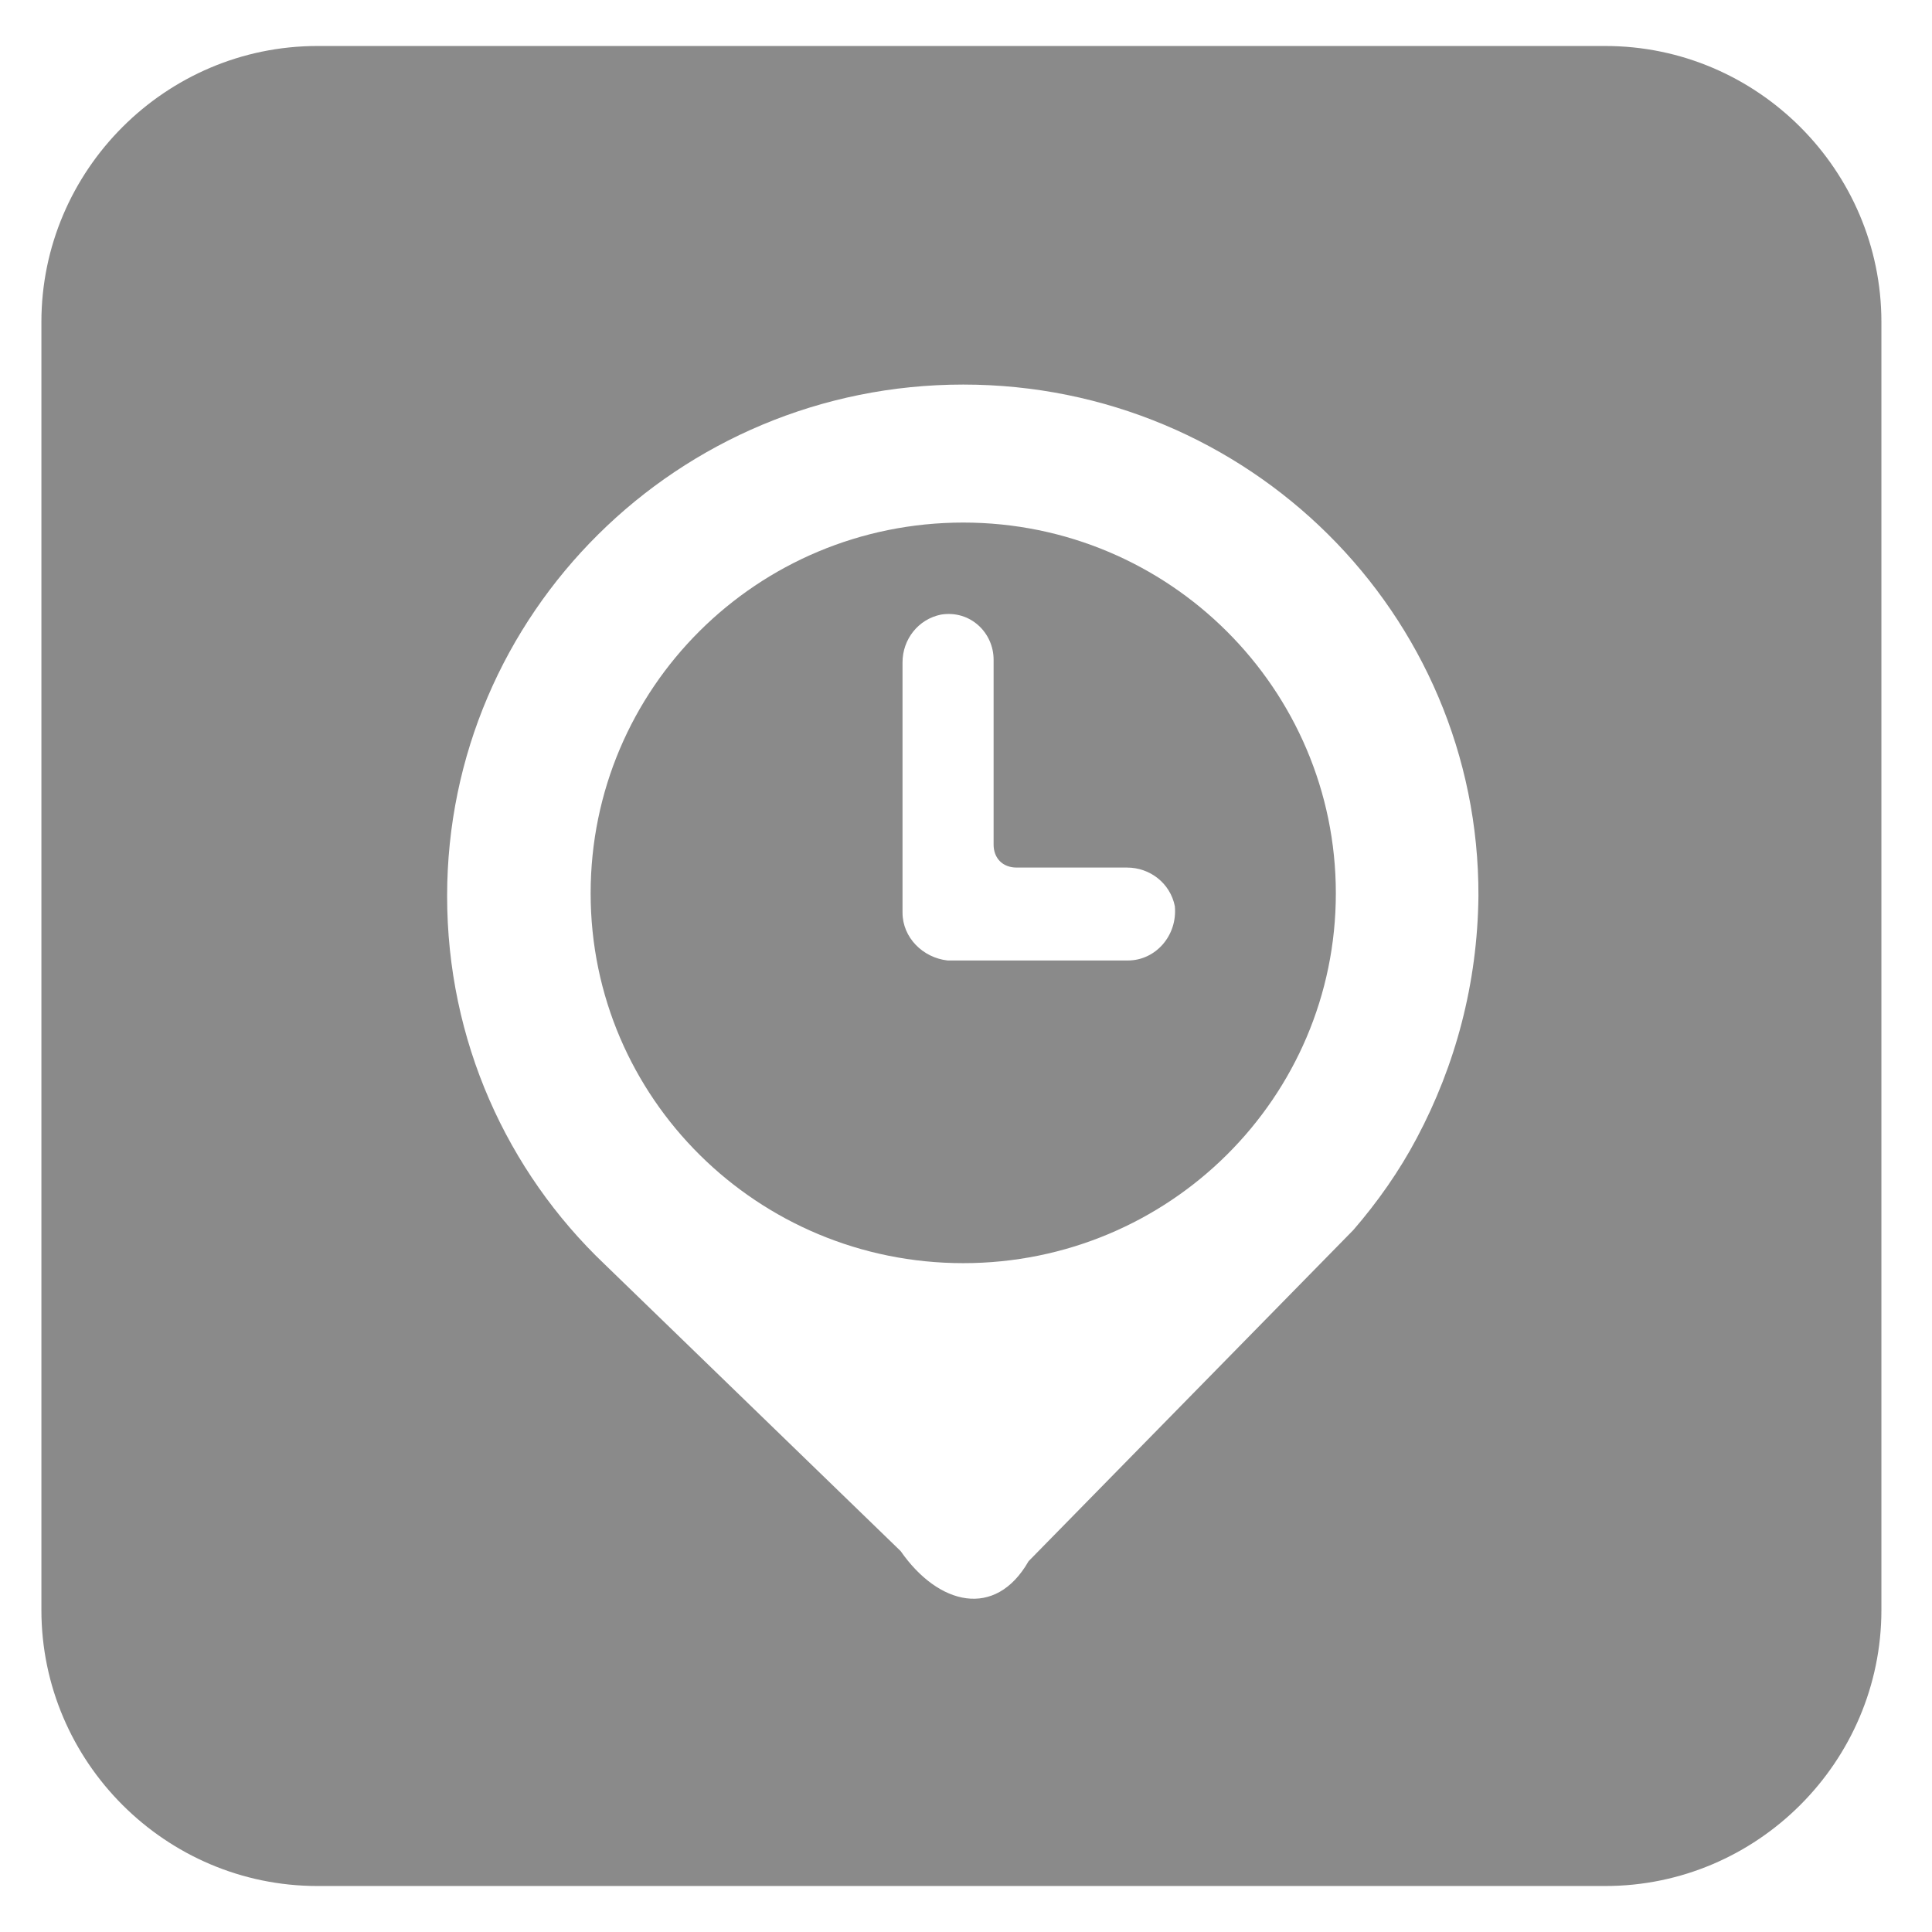
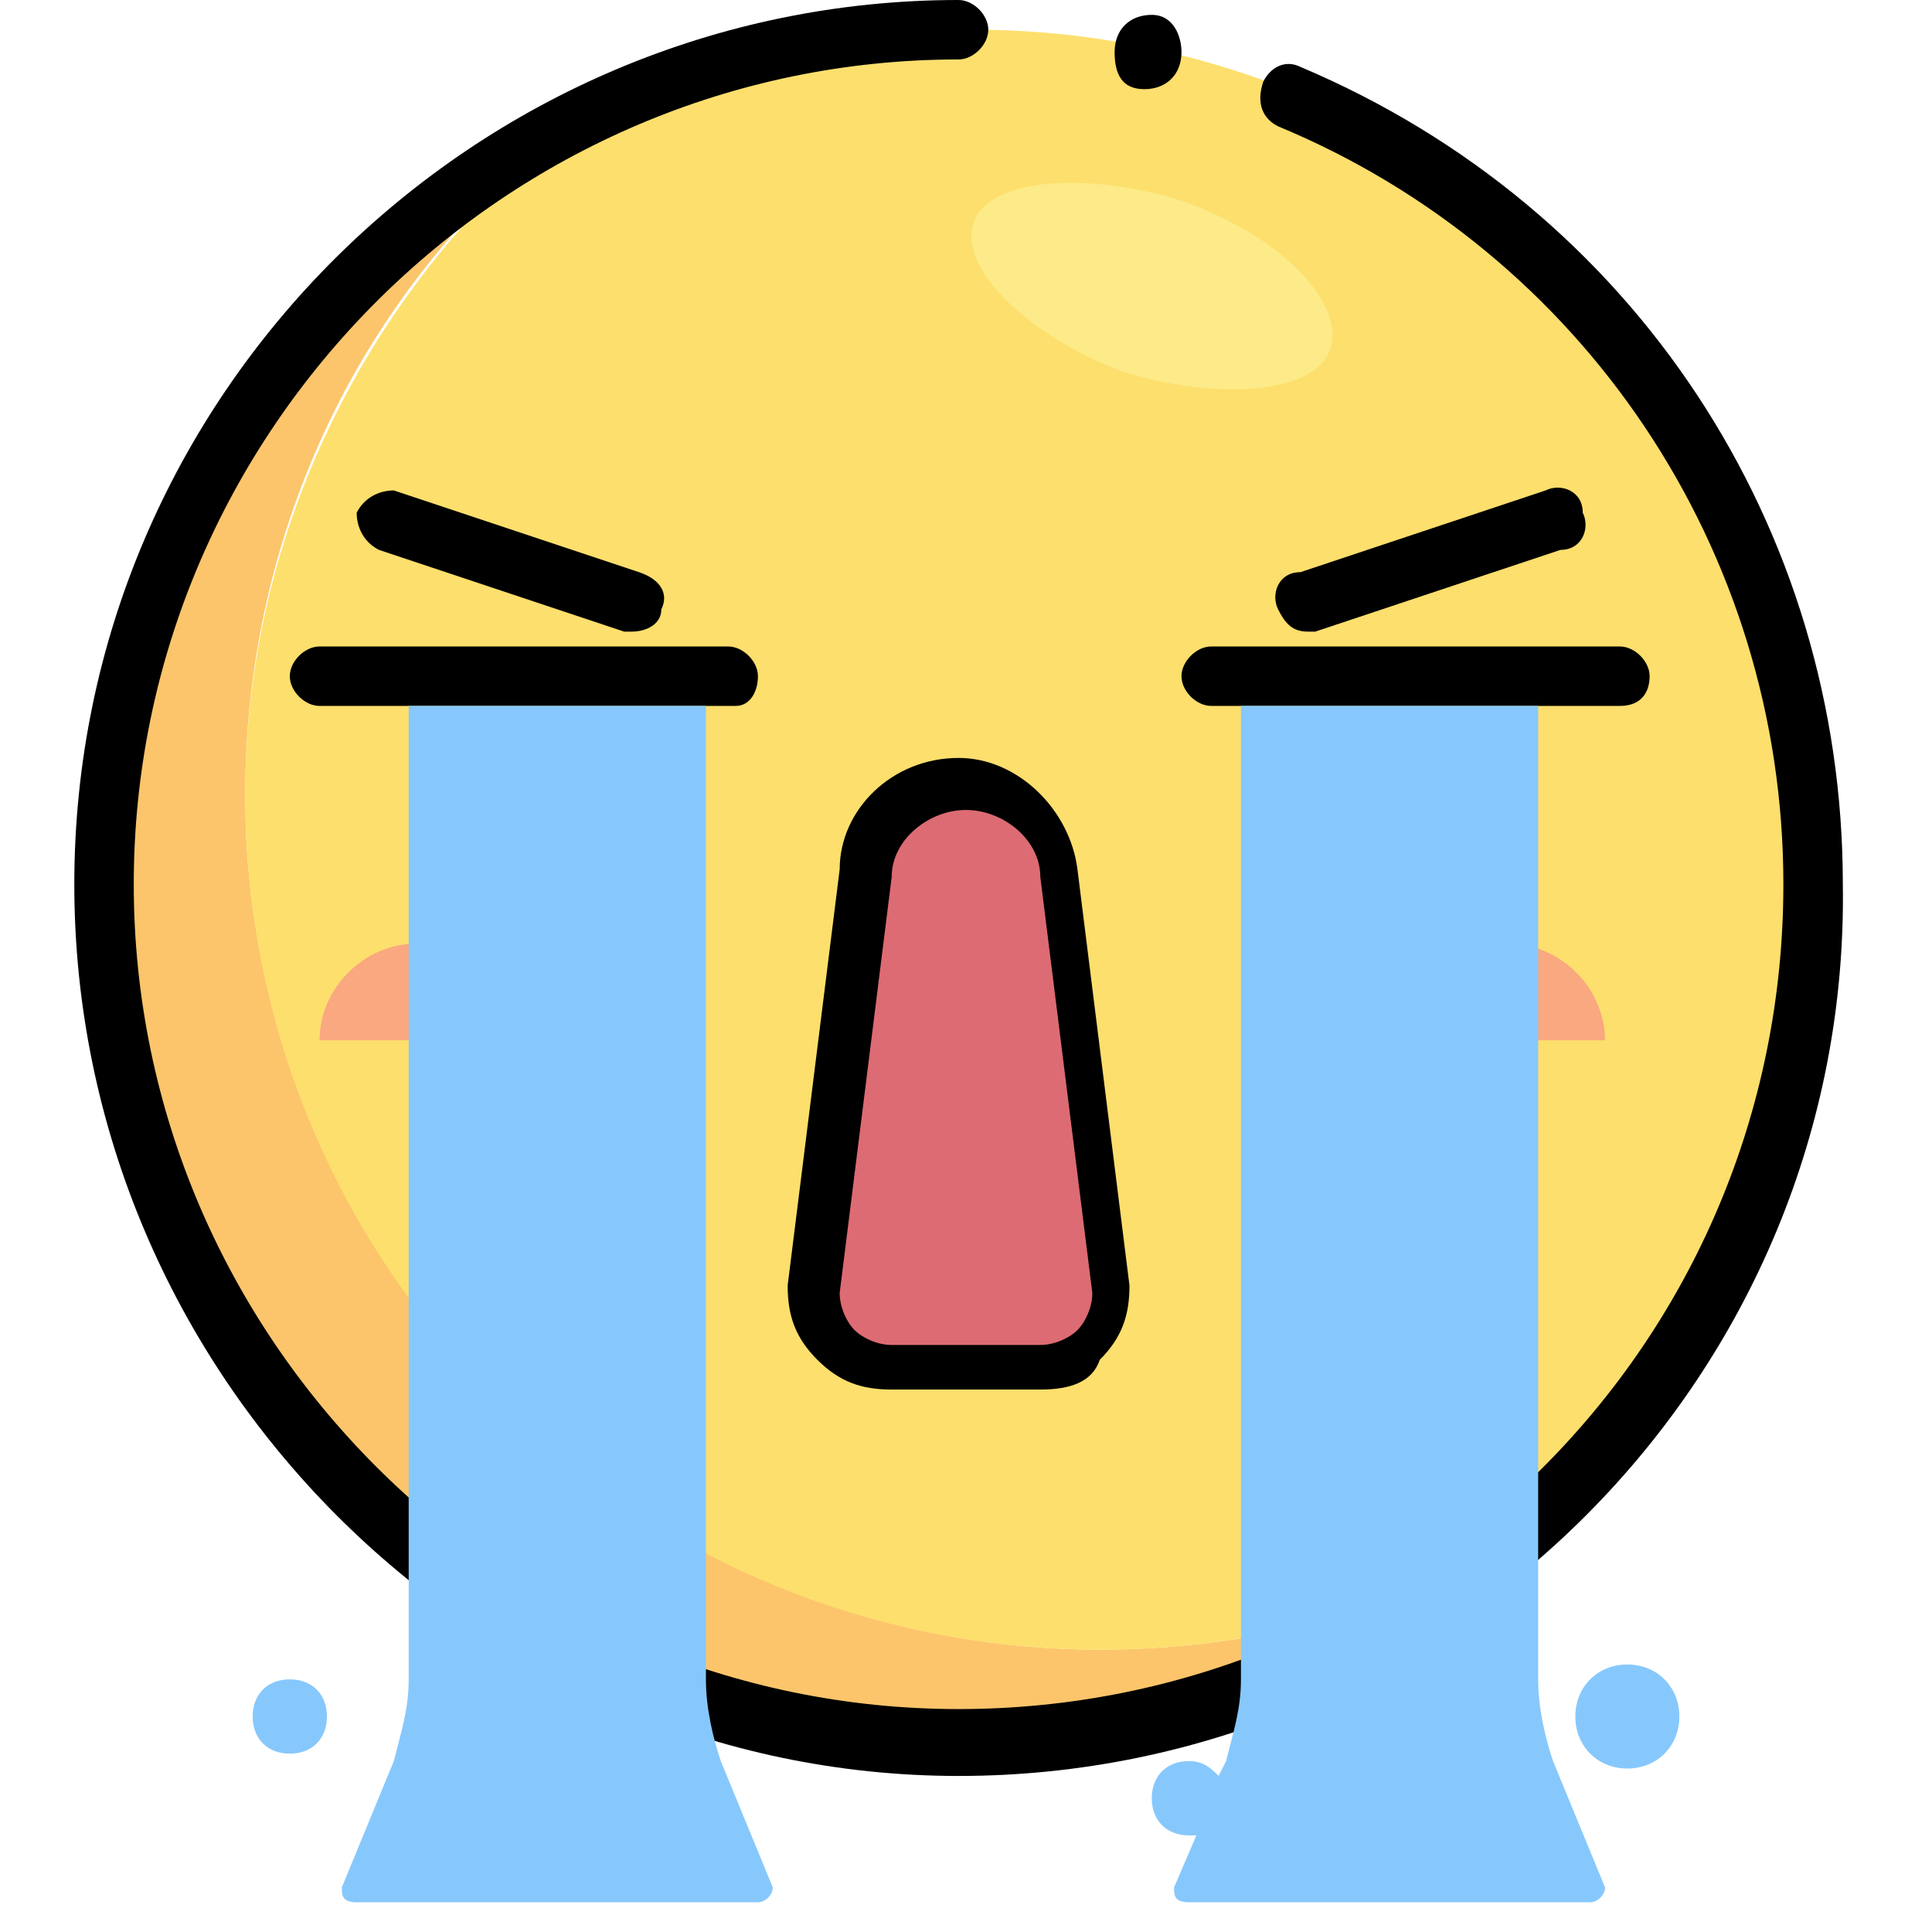
- <svg xmlns="http://www.w3.org/2000/svg" t="1691562529993" class="icon" viewBox="0 0 1024 1024" version="1.1" p-id="48849" width="48" height="48">
-   <path d="M510.537 276.968c-109.227 0-197.486 87.771-197.486 196.51s88.747 196.023 197.486 196.023c109.227 0 197.486-87.771 197.486-196.023s-88.259-196.51-197.486-196.51z m87.284 232.107H502.248c-13.166-1.463-23.893-12.19-23.893-25.356V351.086c0-12.19 8.29-22.918 20.48-25.356 15.604-2.438 27.794 9.752 27.794 23.893v98.011c0 7.314 4.876 12.19 12.19 12.19h58.514c12.19 0 22.918 8.29 25.356 20.48 1.463 15.604-10.24 28.77-24.869 28.77z" fill="#8a8a8a" p-id="48850" />
-   <path d="M850.895 24.381h-682.667C87.771 24.381 21.943 90.21 21.943 170.667v682.667c0 80.457 65.829 146.286 146.286 146.286h682.667c80.457 0 146.286-65.829 146.286-146.286V170.667c0-80.457-65.829-146.286-146.286-146.286zM750.933 603.185c-9.265 17.554-20.968 34.133-33.646 48.762l-172.13 175.543c-17.554 30.72-47.787 23.406-67.779-5.364l-157.013-152.137c-51.688-49.25-83.383-118.491-83.383-195.048 0-149.699 122.392-271.116 273.554-271.116s273.554 121.417 273.067 271.116c-0.488 46.324-12.19 89.722-32.67 128.244z" fill="#8a8a8a" p-id="48851" />
+ <svg xmlns="http://www.w3.org/2000/svg" t="1691562207320" class="icon" viewBox="0 0 1024 1024" version="1.1" p-id="35894" width="48" height="48">
+   <path d="M129.969 421.415c0-141.785 63.015-267.815 165.415-350.523C157.538 145.723 63.015 295.385 63.015 468.677c0 252.062 204.8 452.923 452.923 452.923 110.277 0 208.738-39.385 287.508-102.4-66.954 35.446-141.785 55.138-220.554 55.138-248.123 0-452.923-204.8-452.923-452.923" fill="#FCC56B" p-id="35895" />
+   <path d="M968.862 468.677C968.862 216.615 764.062 15.754 515.938 15.754c-78.769 0-153.6 19.692-220.554 55.138C196.923 153.6 129.969 279.631 129.969 421.415c0 252.062 204.8 452.923 452.923 452.923 78.769 0 153.6-19.692 220.554-55.138 102.4-86.646 165.415-212.677 165.415-350.523" fill="#FDDF6D" p-id="35896" />
+   <path d="M508.062 941.292C252.062 941.292 39.385 728.615 39.385 468.677S252.062 0 508.062 0c7.877 0 15.754 7.877 15.754 15.754s-7.877 15.754-15.754 15.754C267.815 31.508 70.892 228.431 70.892 468.677S267.815 905.846 508.062 905.846 945.231 712.862 945.231 468.677c0-177.231-106.338-334.769-267.815-401.723-7.877-3.938-11.815-11.815-7.877-23.631 3.938-7.877 11.815-11.815 19.692-7.877 177.231 74.831 287.508 244.185 287.508 433.231 3.938 259.938-208.738 472.615-468.677 472.615" fill="" p-id="35897" />
+   <path d="M626.215 27.569c0 11.815-7.877 19.692-19.692 19.692S590.769 39.385 590.769 27.569s7.877-19.692 19.692-19.692 15.754 11.815 15.754 19.692" fill="" p-id="35898" />
+   <path d="M551.385 724.677h-78.769c-23.631 0-39.385-19.692-39.385-43.323l27.569-220.554c0-27.569 23.631-47.262 51.2-47.262 27.569 0 51.2 19.692 51.2 47.262l27.569 220.554c3.938 23.631-15.754 43.323-39.385 43.323" fill="#DD6B73" p-id="35899" />
+   <path d="M445.046 685.292c0 7.877 3.938 15.754 7.877 19.692 3.938 3.938 11.815 7.877 19.692 7.877h78.769c7.877 0 15.754-3.938 19.692-7.877 3.938-3.938 7.877-11.815 7.877-19.692l-27.569-220.554c0-19.692-19.692-35.446-39.385-35.446s-39.385 15.754-39.385 35.446l-27.569 220.554z m106.338 51.2h-78.769c-15.754 0-27.569-3.938-39.385-15.754-11.815-11.815-15.754-23.631-15.754-39.385l27.569-220.554c0-31.508 27.569-59.077 63.015-59.077 31.508 0 59.077 27.569 63.015 59.077l27.569 220.554c0 15.754-3.938 27.569-15.754 39.385-3.938 11.815-15.754 15.754-31.508 15.754z" fill="" p-id="35900" />
+   <path d="M704.985 185.108c-7.877 23.631-59.077 27.569-110.277 11.815-51.2-19.692-86.646-55.138-78.769-78.769 7.877-23.631 59.077-27.569 110.277-11.815 55.138 19.692 86.646 55.138 78.769 78.769" fill="#FCEB88" p-id="35901" />
+   <path d="M169.354 551.385c0-27.569 23.631-51.2 51.2-51.2 31.508-3.938 55.138 19.692 55.138 51.2H169.354zM748.308 551.385c0-27.569 23.631-51.2 51.2-51.2 27.569 0 51.2 23.631 51.2 51.2H748.308z" fill="#F9A87F" p-id="35902" />
+   <path d="M334.769 334.769h-3.938L200.862 291.446c-7.877-3.938-11.815-11.815-11.815-19.692 3.938-7.877 11.815-11.815 19.692-11.815l129.969 43.323c11.815 3.938 15.754 11.815 11.815 19.692 0 7.877-7.877 11.815-15.754 11.815M389.908 374.154H169.354c-7.877 0-15.754-7.877-15.754-15.754s7.877-15.754 15.754-15.754h216.615c7.877 0 15.754 7.877 15.754 15.754s-3.938 15.754-11.815 15.754M693.169 334.769c-7.877 0-11.815-3.938-15.754-11.815-3.938-7.877 0-19.692 11.815-19.692l129.969-43.323c7.877-3.938 19.692 0 19.692 11.815 3.938 7.877 0 19.692-11.815 19.692l-129.969 43.323h-3.938M858.585 374.154h-216.615c-7.877 0-15.754-7.877-15.754-15.754s7.877-15.754 15.754-15.754h216.615c7.877 0 15.754 7.877 15.754 15.754s-3.938 15.754-15.754 15.754" fill="" p-id="35903" />
+   <path d="M862.523 882.215c-15.754 0-27.569 11.815-27.569 27.569s11.815 27.569 27.569 27.569c15.754 0 27.569-11.815 27.569-27.569s-11.815-27.569-27.569-27.569z m-708.923 7.877c-11.815 0-19.692 7.877-19.692 19.692s7.877 19.692 19.692 19.692 19.692-7.877 19.692-19.692-7.877-19.692-19.692-19.692z m669.538 43.323c-3.938-11.815-7.877-27.569-7.877-43.323V374.154h-157.538v515.938c0 15.754-3.938 27.569-7.877 43.323l-3.938 7.877c-3.938-3.938-7.877-7.877-15.754-7.877-11.815 0-19.692 7.877-19.692 19.692s7.877 19.692 19.692 19.692h3.938l-11.815 27.569c0 3.938 0 7.877 7.877 7.877h212.677c3.938 0 7.877-3.938 7.877-7.877l-27.569-66.954z m-441.108 0c-3.938-11.815-7.877-27.569-7.877-43.323V374.154h-157.538v515.938c0 15.754-3.938 27.569-7.877 43.323l-27.569 66.954c0 3.938 0 7.877 7.877 7.877h212.677c3.938 0 7.877-3.938 7.877-7.877l-27.569-66.954z" fill="#87C8FC" p-id="35904" />
</svg>
